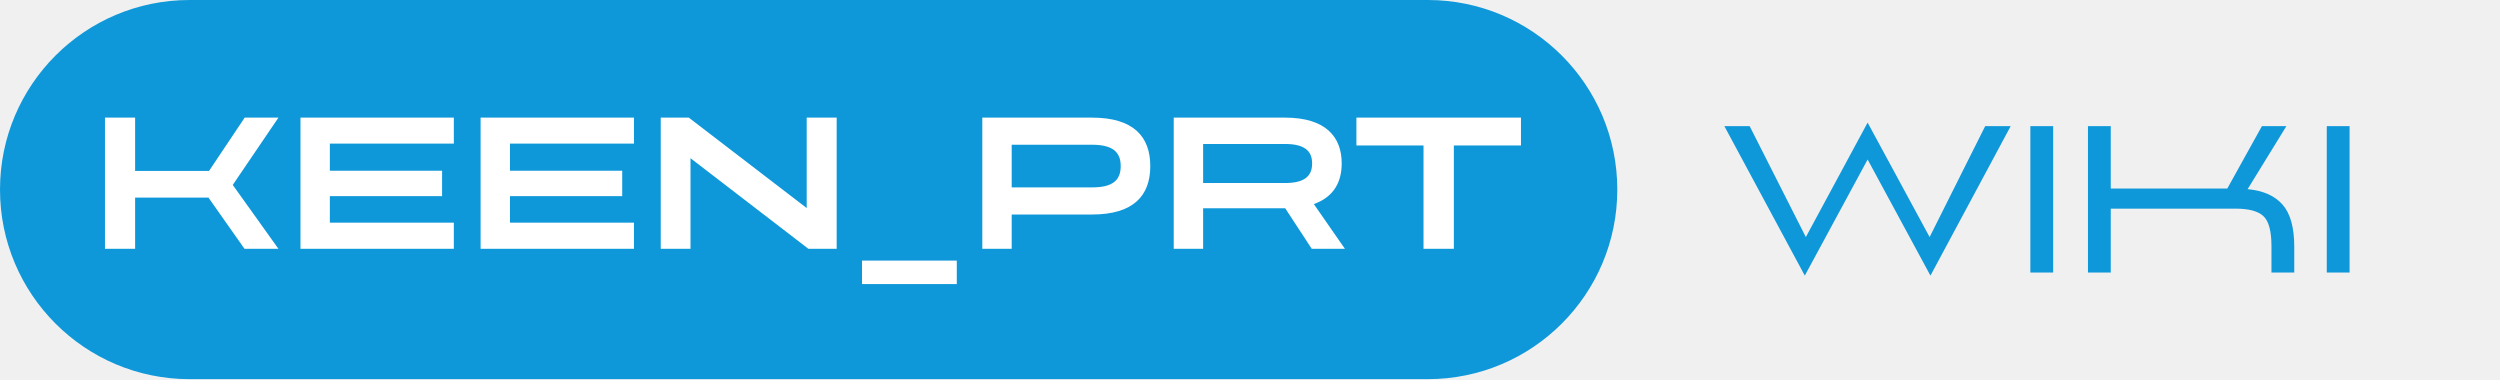
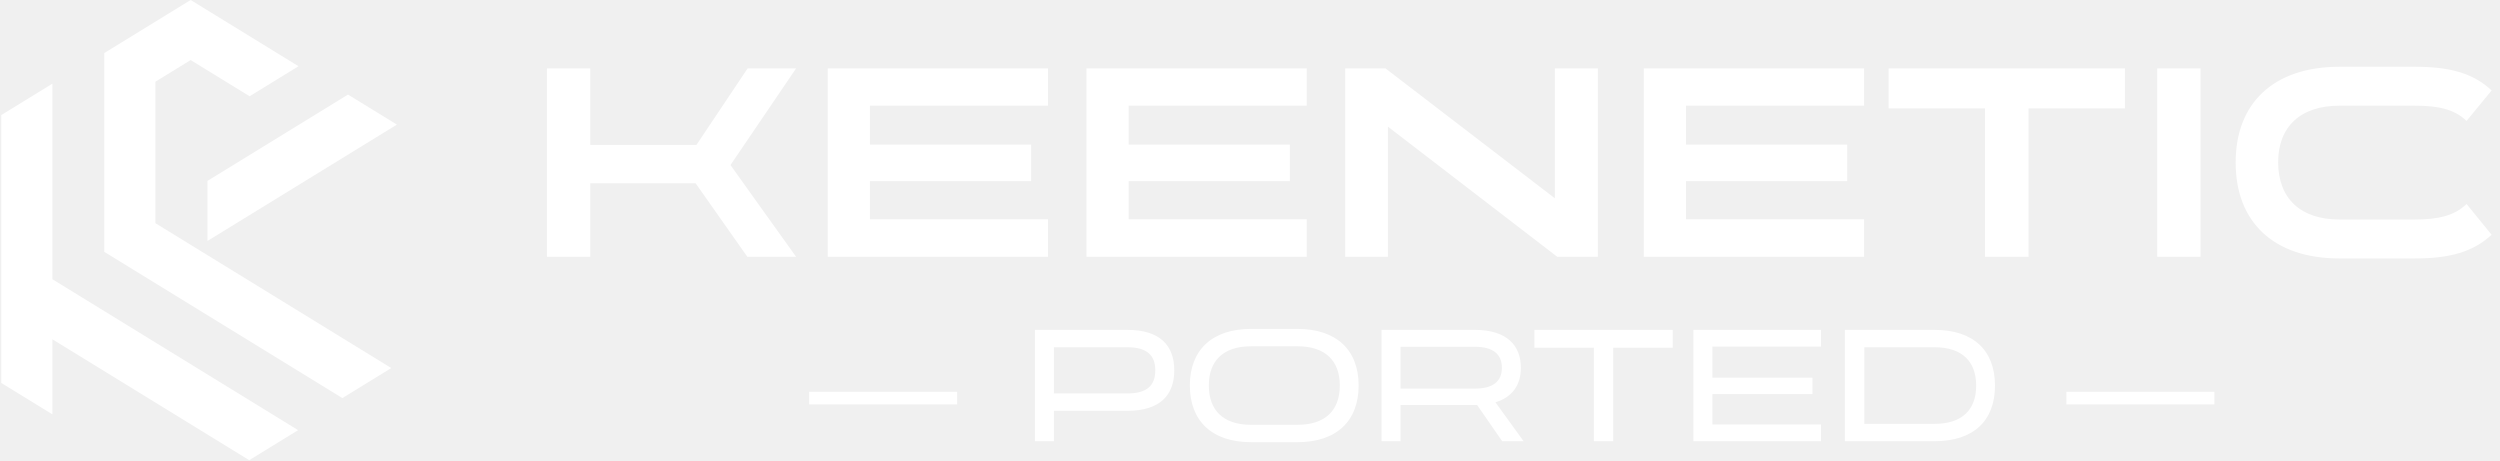
- <svg xmlns="http://www.w3.org/2000/svg" width="422" height="64" viewBox="0 0 422 64" fill="none">
-   <path d="M304.65 46.525L291.07 21.29H295.34L304.825 40.015L315.255 20.695L325.72 40.015L335.1 21.29H339.405L325.86 46.525L315.255 26.925L304.65 46.525ZM342.722 46V21.29H346.572V46H342.722ZM379.398 31.93C381.988 32.163 383.948 33.027 385.278 34.52C386.608 36.013 387.273 38.393 387.273 41.66V46H383.423V41.59C383.423 39.047 382.98 37.355 382.093 36.515C381.207 35.652 379.632 35.22 377.368 35.22H356.298V46H352.448V21.29H356.298V31.825H375.968L381.813 21.29H385.943L379.398 31.93ZM392.761 46V21.29H396.611V46H392.761Z" fill="#0F98D9" />
-   <path d="M0 32C0 14.327 14.327 0 32 0H241C258.673 0 273 14.327 273 32V32C273 49.673 258.673 64 241 64H32C14.327 64 0 49.673 0 32V32Z" fill="#0F98D9" />
-   <path d="M35.288 28.848L41.304 19.856H47L39.288 31.216L47 42H41.272L35.192 33.36H22.808V42H17.72V19.856H22.808V28.848H35.288ZM50.72 19.856H76.608V24.24H55.68V28.816H74.624V33.104H55.68V37.584H76.608V42H50.72V19.856ZM81.126 19.856H107.014V24.24H86.086V28.816H105.03V33.104H86.086V37.584H107.014V42H81.126V19.856ZM136.173 35.12V19.856H141.229V42H136.461L116.557 26.704V42H111.533V19.856H116.269L136.173 35.12ZM145.506 43.984H161.506V47.952H145.506V43.984ZM165.814 19.856H184.342C191.35 19.856 194.166 23.088 194.166 28.016V28.048C194.166 33.008 191.35 36.208 184.342 36.208H170.774V42H165.814V19.856ZM189.174 28.048V28.016C189.174 25.648 187.798 24.432 184.342 24.432H170.774V31.632H184.342C187.798 31.632 189.174 30.448 189.174 28.048ZM221.774 34.448L227.022 42H221.422L216.942 35.152H216.91H203.086V42H198.126V19.856H216.91C223.758 19.856 226.478 23.088 226.478 27.568V27.6C226.478 30.768 225.102 33.264 221.774 34.448ZM216.91 24.304H203.086V30.896H216.91C220.046 30.896 221.486 29.84 221.486 27.6V27.568C221.486 25.36 220.046 24.304 216.91 24.304ZM228.963 19.856H256.739V24.56H245.411V42H240.291V24.56H228.963V19.856Z" fill="white" />
+ <svg xmlns="http://www.w3.org/2000/svg" width="2020" height="372" viewBox="0 0 2020 372" fill="none">
+   <path d="M154.053 0L84.242 42.881V203.471L276.632 321.645L316.126 297.387L125.557 180.331V66.021L154.053 48.518L201.682 77.774L241.176 53.515L154.053 0Z" fill="white" />
+   <path d="M42.335 67.61V225.617L240.863 347.562L201.369 371.82L42.335 274.135V334.788L1.021 309.41V92.988L42.335 67.61Z" fill="white" />
+   <path d="M281.188 76.423L167.657 146.158V194.675L320.681 100.682L281.188 76.423Z" fill="white" />
+   <path d="M562.728 117.08L604.088 55.26H643.248L590.228 133.36L643.248 207.5H603.868L562.068 148.1H476.928V207.5H441.948V55.26H476.928V117.08H562.728ZM668.823 55.26H846.803V85.4H702.923V116.86H833.163V146.34H702.923V177.14H846.803V207.5H668.823V55.26ZM877.866 55.26H1055.85V85.4H911.966V116.86H1042.21V146.34H911.966V177.14H1055.85V207.5H877.866V55.26ZM1256.31 160.2V55.26H1291.07V207.5H1258.29L1121.45 102.34V207.5H1086.91V55.26H1119.47L1256.31 160.2ZM1328.18 55.26H1506.16V85.4H1362.28V116.86H1492.52V146.34H1362.28V177.14H1506.16V207.5H1328.18V55.26ZM1526 55.26H1716.96V87.6H1639.08V207.5H1603.88V87.6H1526V55.26ZM1778.02 207.5H1743.04V55.26H1778.02V207.5ZM2013.22 73.08L1992.98 97.72C1983.08 88.04 1969.44 85.4 1951.18 85.4H1890.24C1858.56 85.4 1840.74 102.56 1840.74 131.16V131.38C1840.96 160.42 1858.78 177.36 1890.24 177.36H1951.18C1970.1 177.36 1983.3 174.28 1992.98 164.82L2013.22 189.68C1998.26 203.54 1979.56 208.82 1951.18 208.82H1890.24C1837.22 208.82 1806.42 179.56 1806.42 131.38V131.16C1806.42 83.2 1837.22 53.94 1890.24 53.94H1951.18C1978.68 53.94 1998.04 58.78 2013.22 73.08ZM653.761 326.73V316.59H773.361V326.73H653.761ZM836.221 266.54H910.971C937.361 266.54 948.801 279.28 948.801 299.17V299.3C948.801 319.19 937.361 331.93 910.971 331.93H851.561V356.5H836.221V266.54ZM933.461 299.3V299.17C933.461 287.08 926.701 280.58 910.971 280.58H851.561V317.89H910.971C926.701 317.89 933.461 311.52 933.461 299.3ZM1010.8 265.76H1048.37C1079.83 265.76 1097.77 282.79 1097.77 311.39V311.52C1097.77 340.25 1079.83 357.28 1048.37 357.28H1010.8C979.471 357.28 961.401 340.25 961.401 311.52V311.39C961.401 282.79 979.471 265.76 1010.8 265.76ZM1010.8 343.24H1048.37C1070.86 343.24 1082.56 331.54 1082.56 311.52V311.39C1082.56 291.5 1070.86 279.8 1048.37 279.8H1010.8C988.441 279.8 976.741 291.5 976.741 311.39V311.52C976.741 331.54 988.441 343.24 1010.8 343.24ZM1208.32 325.04L1231.07 356.5H1213.78L1193.5 327.25H1191.68H1131.62V356.5H1116.28V266.54H1191.68C1217.68 266.54 1228.86 279.28 1228.86 297.09V297.22C1228.86 310.48 1222.49 320.75 1208.32 325.04ZM1191.68 280.19H1131.62V313.99H1191.68C1206.5 313.99 1213.52 308.01 1213.52 297.22V297.09C1213.52 286.3 1206.5 280.19 1191.68 280.19ZM1239.77 266.54H1351.57V280.97H1303.47V356.5H1287.87V280.97H1239.77V266.54ZM1368.28 266.54H1471.37V280.06H1383.62V305.15H1464.48V318.41H1383.62V342.98H1471.37V356.5H1368.28V266.54ZM1490.66 266.54H1563.2C1594.53 266.54 1611.95 283.18 1611.95 311.52V311.65C1611.95 339.99 1594.53 356.5 1563.2 356.5H1490.66V266.54ZM1506.39 280.58V342.46H1563.2C1585.43 342.46 1596.74 331.02 1596.74 311.65V311.52C1596.74 292.02 1585.3 280.58 1563.2 280.58H1506.39ZM1669.64 326.73V316.59H1789.24V326.73H1669.64Z" fill="white" />
</svg>
